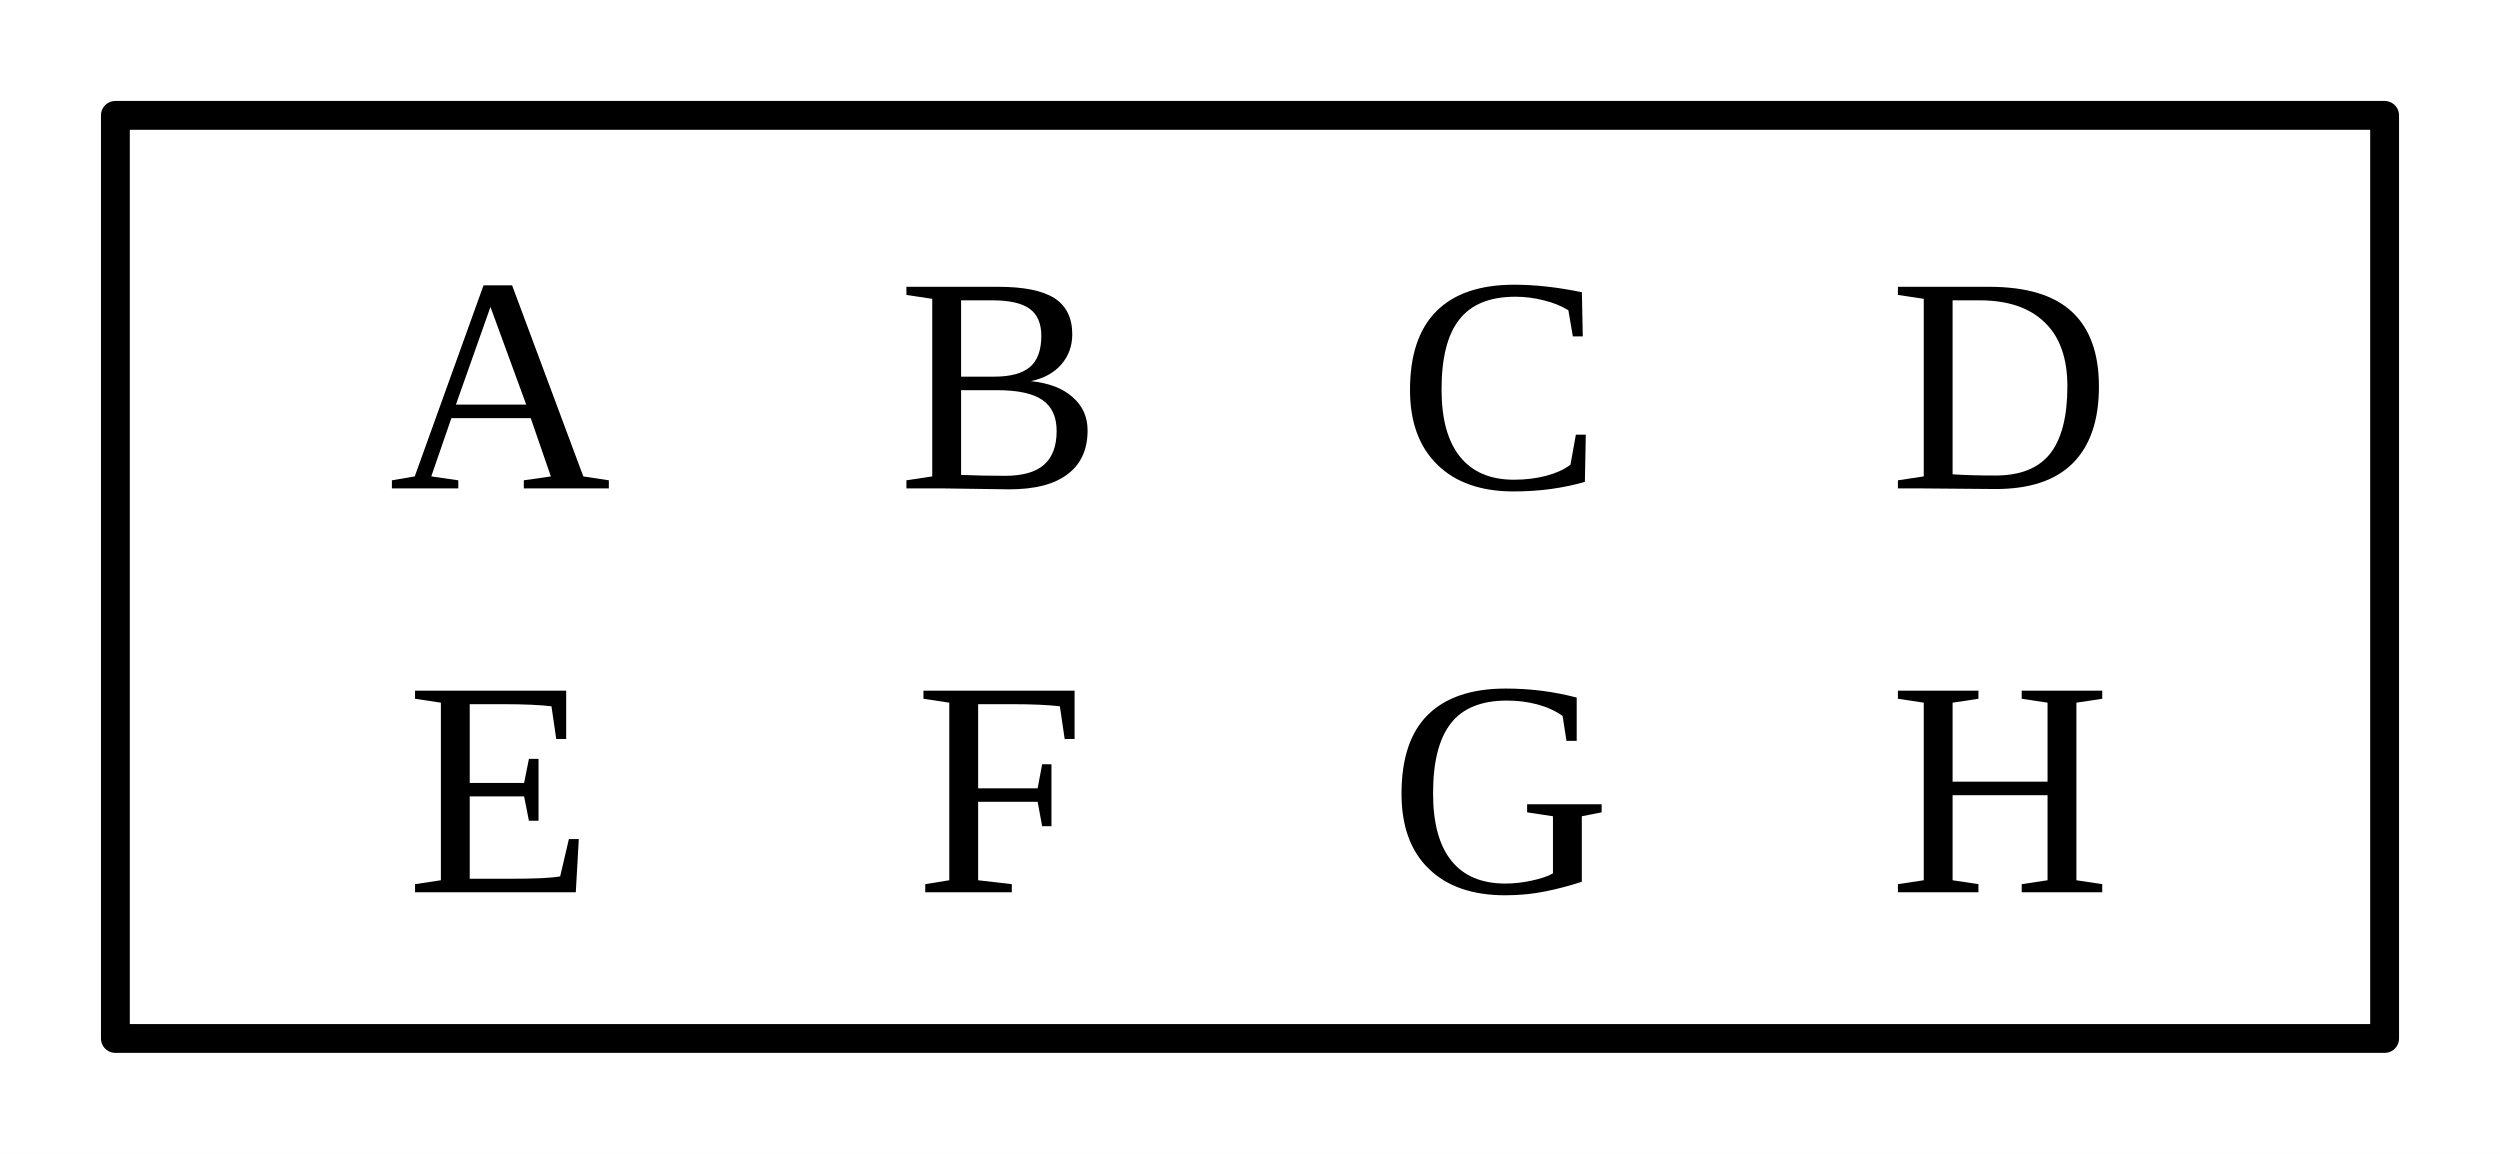
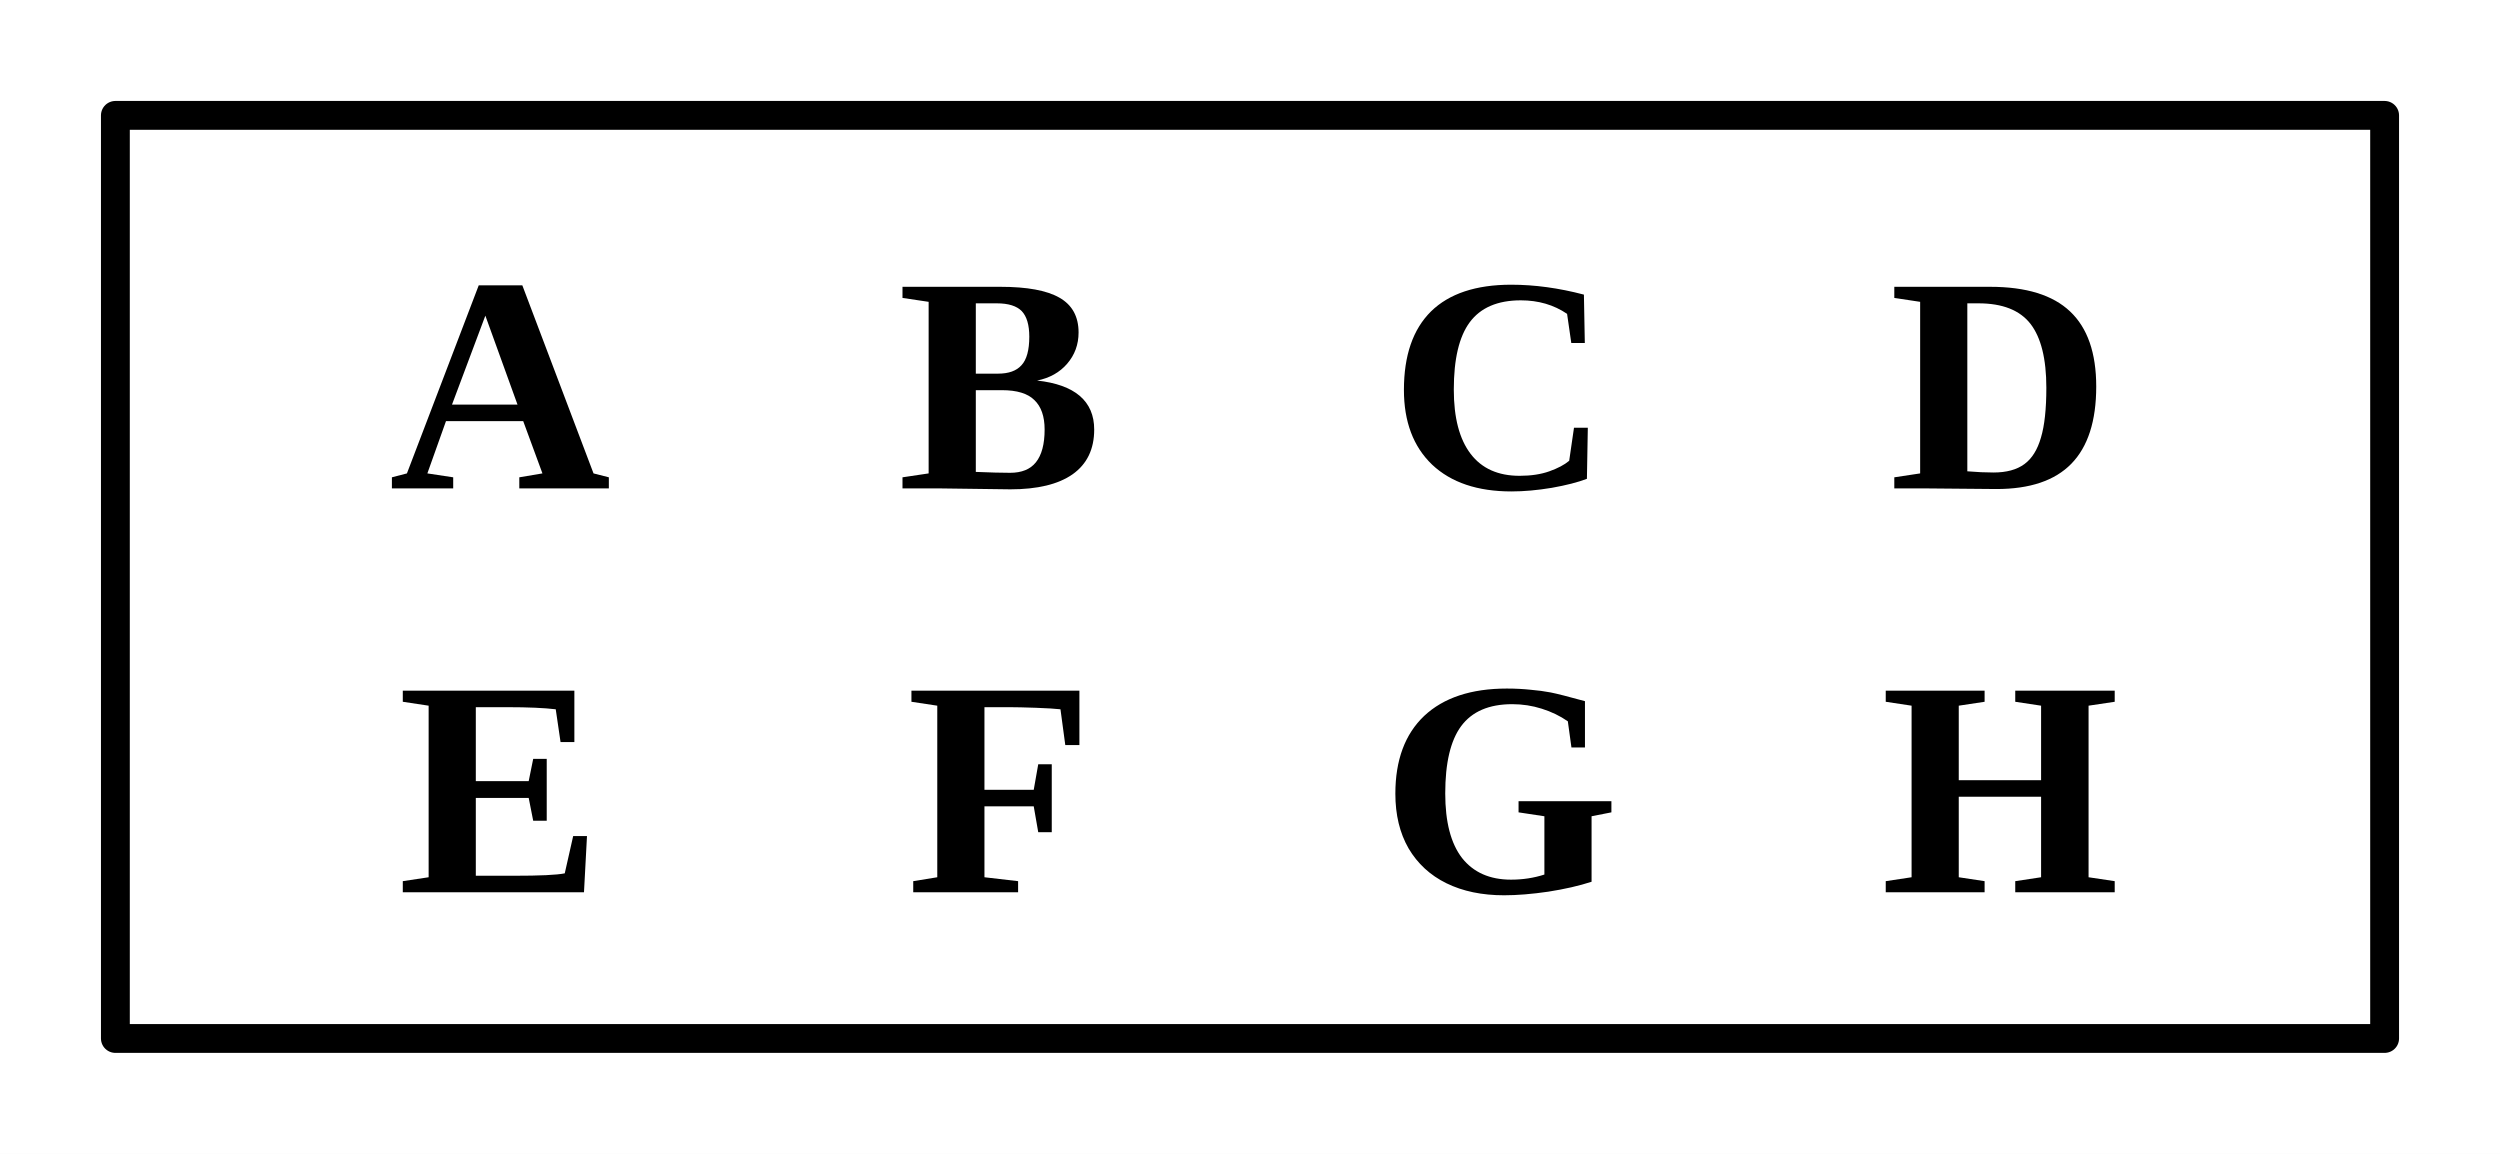
- <svg xmlns="http://www.w3.org/2000/svg" viewBox="0 0 130 60" width="100%" height="100%" class="euclid-diagram">
+ <svg xmlns="http://www.w3.org/2000/svg" viewBox="0 0 130 60" width="130" height="60" class="euclid-graphic" data-graphic-id="0186.g2" data-folio="0186" data-graphic="g2" data-proposition="V.22">
  <style>
-     .euclid-diagram {
-       font-family: "Times New Roman", Times, serif;
-       font-size: 16px;
-       font-style: italic;
+     .euclid-graphic {
+       font-family: "Times New Roman", "Georgia", serif;
+       background-color: #ffffff;
    }
-     .geometry {
+     .geom-line {
      stroke: #000000;
      stroke-width: 1.5;
-       fill: none;
      stroke-linecap: round;
      stroke-linejoin: round;
+       fill: none;
+       transition: stroke 0.15s, stroke-width 0.15s;
    }
-     .construction {
-       stroke: #000000;
-       stroke-width: 1.2;
-       stroke-dasharray: 4, 3;
-       fill: none;
-       stroke-linecap: round;
+     .geom-point {
+       fill: #000000;
+       stroke: #ffffff;
+       stroke-width: 1;
+       transition: r 0.15s, fill 0.15s;
    }
-     .point {
-       fill: #000000;
-       stroke: none;
-     }
-     .label {
+     .geom-label {
+       font-size: 16px;
+       font-weight: bold;
      fill: #000000;
      text-anchor: middle;
      dominant-baseline: central;
      user-select: none;
    }
-     .interactive:hover {
-       stroke: #0284c7;
-       stroke-width: 2.5;
+     .geom-overlay {
+       opacity: 0;
+       pointer-events: none;
+       transition: opacity 0.12s ease;
+     }
+     [data-ref]:hover, .highlight, .geom-highlight-active {
+       opacity: 1 !important;
+       stroke: #ef4444 !important;
+       stroke-width: 2.5 !important;
      cursor: pointer;
    }
+     text[data-ref]:hover, text.highlight, text.geom-highlight-active {
+       fill: #ef4444 !important;
+       stroke: none !important;
+     }
+     .geom-point:hover, .geom-point.highlight, circle.geom-point.geom-highlight-active {
+       r: 9.0 !important;
+       fill: rgba(239, 68, 68, 0.18) !important;
+       stroke: #ef4444 !important;
+       stroke-width: 1.5 !important;
+     }
  </style>
-   <rect width="130" height="60" fill="#ffffff" />
-   <polygon points="6.00,6.00 124.00,6.00 124.00,54.00 6.00,54.00" class="geometry interactive" />
-   <text x="26.00" y="20.00" class="label" font-style="normal">A</text>
-   <text x="52.00" y="20.00" class="label" font-style="normal">B</text>
-   <text x="78.00" y="20.00" class="label" font-style="normal">C</text>
-   <text x="104.00" y="20.00" class="label" font-style="normal">D</text>
-   <text x="26.00" y="41.00" class="label" font-style="normal">E</text>
-   <text x="52.00" y="41.00" class="label" font-style="normal">F</text>
-   <text x="78.00" y="41.00" class="label" font-style="normal">G</text>
-   <text x="104.00" y="41.00" class="label" font-style="normal">H</text>
+   <rect width="100%" height="100%" fill="#ffffff" />
+   <g id="elements">
+     <polygon id="el-box" points="6.00,6.00 124.00,6.00 124.00,54.00 6.00,54.00" class="geom-line" />
+   </g>
+   <g id="graphics">
+     <line id="el-mag-A" data-ref="A" data-aliases="/ A /" data-type="segment" x1="18.00" y1="28.00" x2="34.00" y2="28.00" class="geom-line geom-overlay" />
+     <line id="el-mag-B" data-ref="B" data-aliases="/ B /" data-type="segment" x1="44.00" y1="28.00" x2="60.00" y2="28.00" class="geom-line geom-overlay" />
+     <line id="el-mag-C" data-ref="C" data-aliases="/ C /" data-type="segment" x1="70.00" y1="28.00" x2="86.00" y2="28.00" class="geom-line geom-overlay" />
+     <line id="el-mag-D" data-ref="D" data-aliases="/ D /" data-type="segment" x1="96.00" y1="28.00" x2="112.00" y2="28.00" class="geom-line geom-overlay" />
+     <line id="el-mag-E" data-ref="E" data-aliases="/ E /" data-type="segment" x1="18.00" y1="49.00" x2="34.00" y2="49.00" class="geom-line geom-overlay" />
+     <line id="el-mag-F" data-ref="F" data-aliases="/ F /" data-type="segment" x1="44.00" y1="49.00" x2="60.00" y2="49.00" class="geom-line geom-overlay" />
+     <line id="el-mag-G" data-ref="G" data-aliases="/ G /" data-type="segment" x1="70.00" y1="49.00" x2="86.00" y2="49.00" class="geom-line geom-overlay" />
+     <line id="el-mag-H" data-ref="H" data-aliases="/ H /" data-type="segment" x1="96.00" y1="49.00" x2="112.00" y2="49.00" class="geom-line geom-overlay" />
+   </g>
+   <g id="highlights" style="pointer-events: none;">
+     <line id="hl-mag-A" data-ref="A" data-aliases="/ A /" x1="18.00" y1="28.00" x2="34.00" y2="28.00" class="geom-line geom-overlay" />
+     <line id="hl-mag-B" data-ref="B" data-aliases="/ B /" x1="44.00" y1="28.00" x2="60.00" y2="28.00" class="geom-line geom-overlay" />
+     <line id="hl-mag-C" data-ref="C" data-aliases="/ C /" x1="70.00" y1="28.00" x2="86.00" y2="28.00" class="geom-line geom-overlay" />
+     <line id="hl-mag-D" data-ref="D" data-aliases="/ D /" x1="96.00" y1="28.00" x2="112.00" y2="28.00" class="geom-line geom-overlay" />
+     <line id="hl-mag-E" data-ref="E" data-aliases="/ E /" x1="18.00" y1="49.00" x2="34.00" y2="49.00" class="geom-line geom-overlay" />
+     <line id="hl-mag-F" data-ref="F" data-aliases="/ F /" x1="44.00" y1="49.00" x2="60.00" y2="49.00" class="geom-line geom-overlay" />
+     <line id="hl-mag-G" data-ref="G" data-aliases="/ G /" x1="70.00" y1="49.00" x2="86.00" y2="49.00" class="geom-line geom-overlay" />
+     <line id="hl-mag-H" data-ref="H" data-aliases="/ H /" x1="96.00" y1="49.00" x2="112.00" y2="49.00" class="geom-line geom-overlay" />
+   </g>
+   <g id="points">
+     <circle id="el-pt-A" data-ref="A" data-type="point" cx="26.00" cy="20.00" r="2.0" class="geom-point geom-overlay" />
+     <circle id="el-pt-B" data-ref="B" data-type="point" cx="52.00" cy="20.00" r="2.0" class="geom-point geom-overlay" />
+     <circle id="el-pt-C" data-ref="C" data-type="point" cx="78.00" cy="20.00" r="2.0" class="geom-point geom-overlay" />
+     <circle id="el-pt-D" data-ref="D" data-type="point" cx="104.00" cy="20.00" r="2.0" class="geom-point geom-overlay" />
+     <circle id="el-pt-E" data-ref="E" data-type="point" cx="26.00" cy="41.00" r="2.0" class="geom-point geom-overlay" />
+     <circle id="el-pt-F" data-ref="F" data-type="point" cx="52.00" cy="41.00" r="2.0" class="geom-point geom-overlay" />
+     <circle id="el-pt-G" data-ref="G" data-type="point" cx="78.00" cy="41.00" r="2.0" class="geom-point geom-overlay" />
+     <circle id="el-pt-H" data-ref="H" data-type="point" cx="104.00" cy="41.00" r="2.0" class="geom-point geom-overlay" />
+   </g>
+   <g id="labels">
+     <text id="lbl-A" data-ref="A" x="26.00" y="20.00" class="geom-label">A</text>
+     <text id="lbl-B" data-ref="B" x="52.00" y="20.00" class="geom-label">B</text>
+     <text id="lbl-C" data-ref="C" x="78.00" y="20.00" class="geom-label">C</text>
+     <text id="lbl-D" data-ref="D" x="104.00" y="20.00" class="geom-label">D</text>
+     <text id="lbl-E" data-ref="E" x="26.00" y="41.00" class="geom-label">E</text>
+     <text id="lbl-F" data-ref="F" x="52.00" y="41.00" class="geom-label">F</text>
+     <text id="lbl-G" data-ref="G" x="78.00" y="41.00" class="geom-label">G</text>
+     <text id="lbl-H" data-ref="H" x="104.00" y="41.00" class="geom-label">H</text>
+   </g>
</svg>
